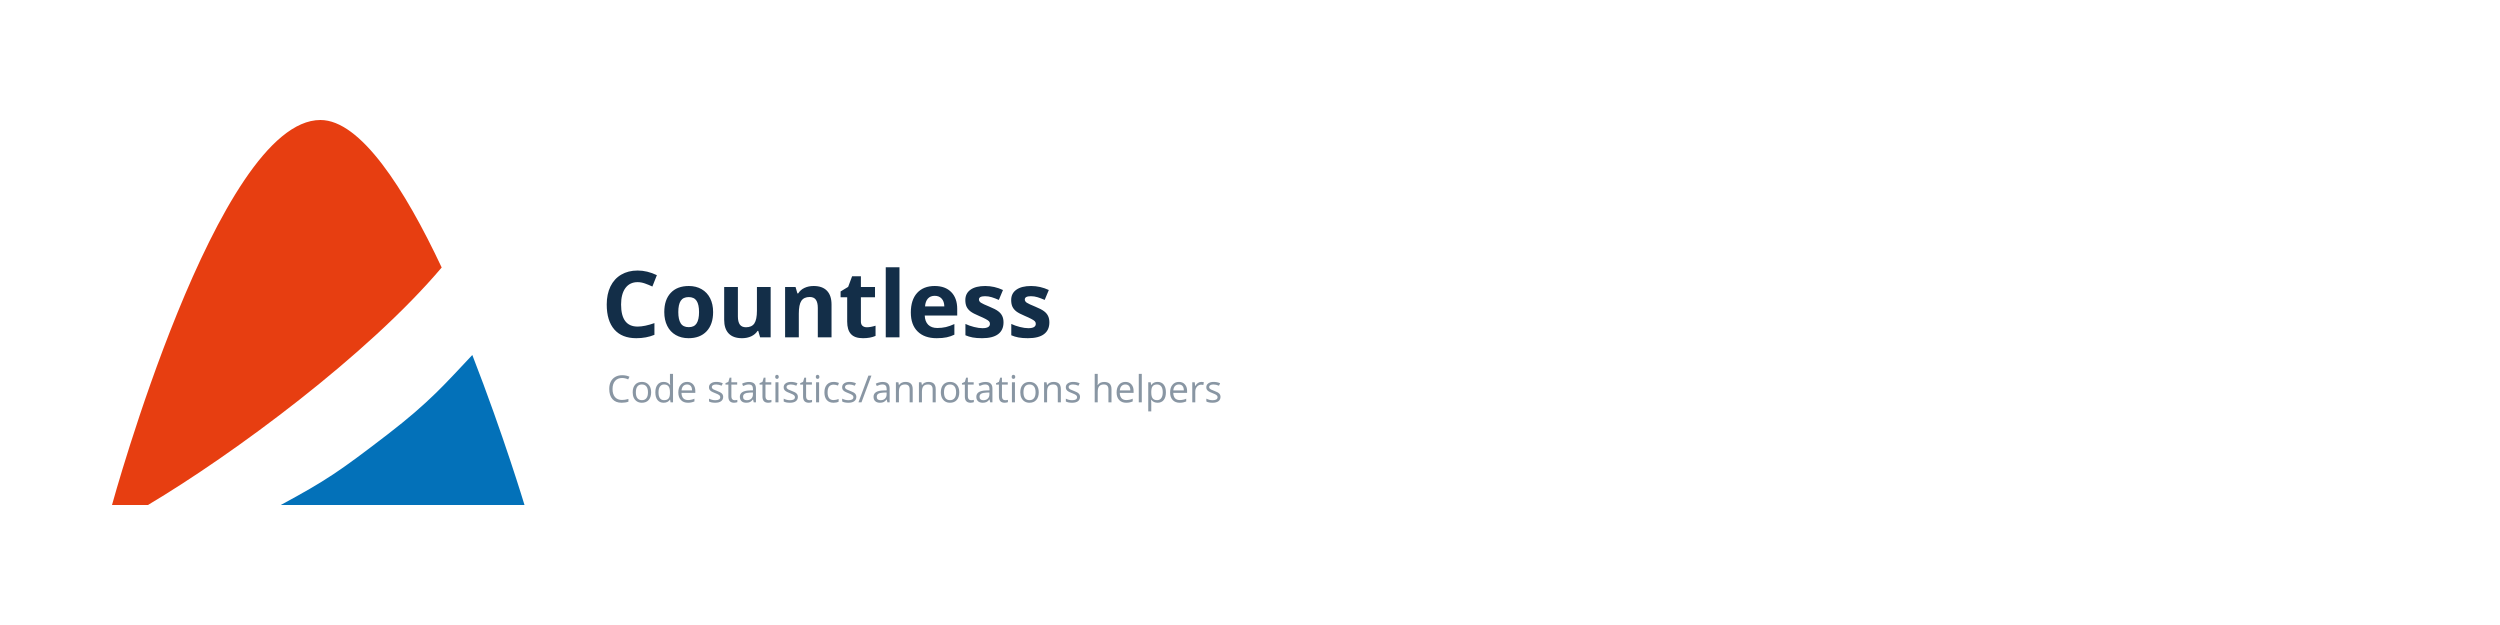
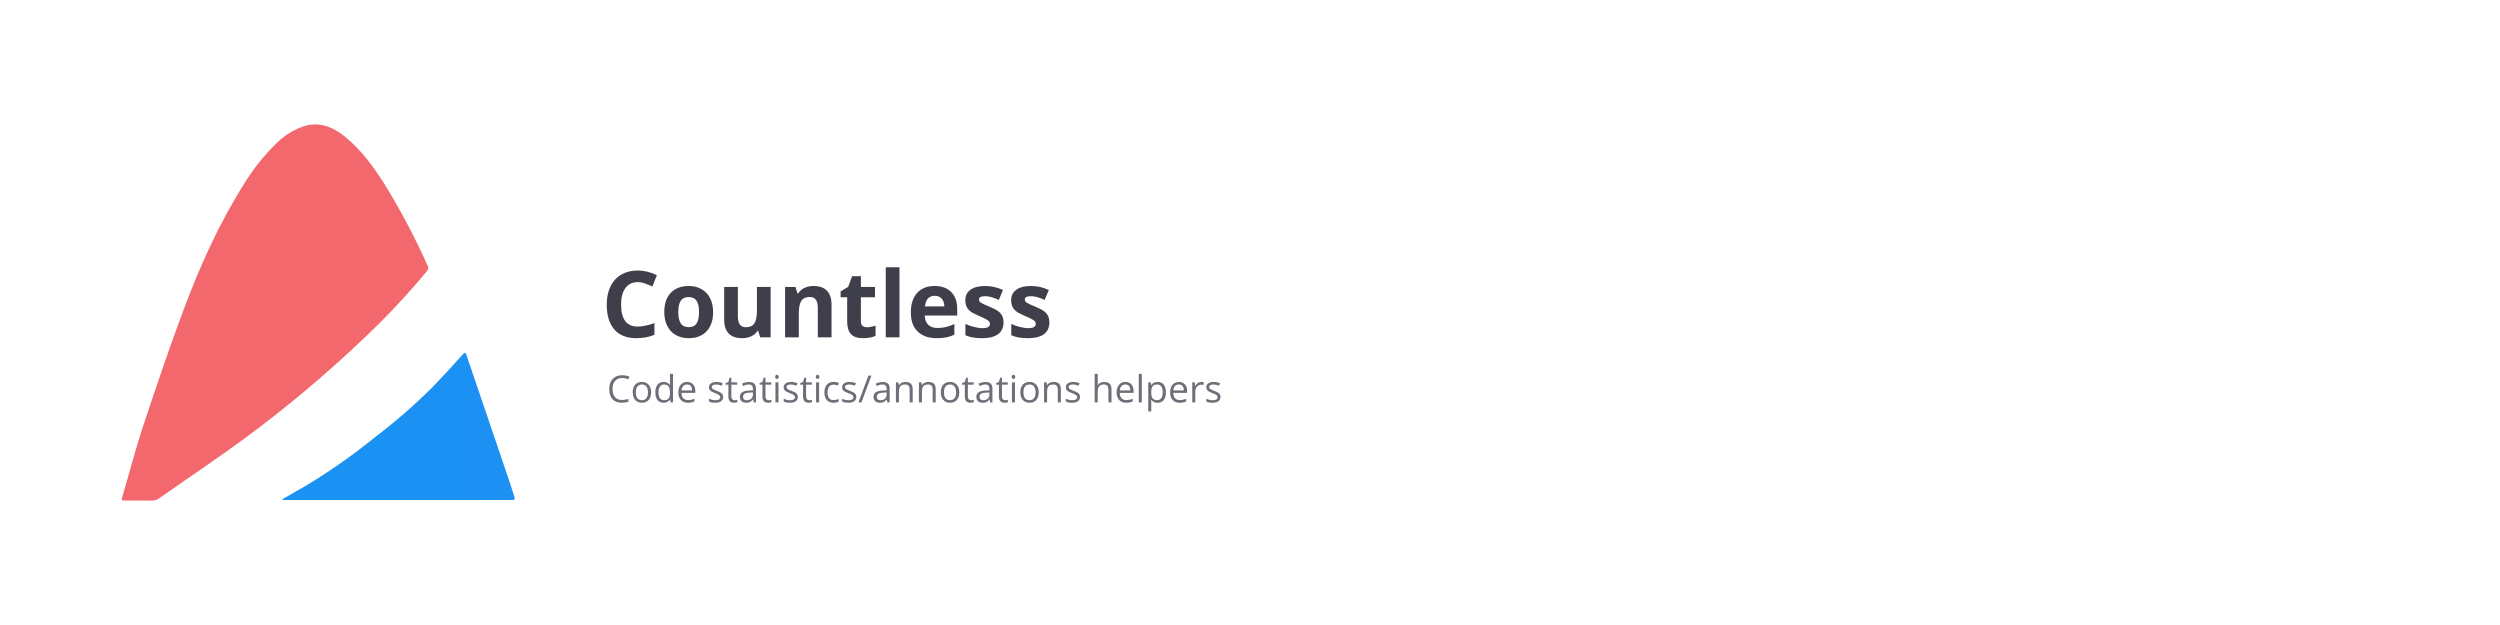
- <svg xmlns="http://www.w3.org/2000/svg" version="1.1" id="Ebene_1" x="0px" y="0px" viewBox="0 0 800 200" xml:space="preserve" width="800" height="200">
-   <defs id="defs31" />
-   <style type="text/css" id="style2">
-     .st0{fill-rule:evenodd;clip-rule:evenodd;fill:#E73E11;}
-     .st1{fill-rule:evenodd;clip-rule:evenodd;fill:#0371B9;}
-     .st2{fill:#132E48;}
-     .st3{font-family:'OpenSans-Bold';}
-     .st4{font-size:29.517px;}
-     .st5{fill-rule:evenodd;clip-rule:evenodd;fill:none;}
-     .st6{opacity:0.5;fill:#132E48;}
-     .st7{font-family:'OpenSans';}
-     .st8{font-size:12px;}
- </style>
-   <g transform="translate(0,1.53584)" id="g828">
-     <g transform="translate(35.93985,35.66416)" id="g8">
-       <path style="clip-rule:evenodd;fill:#e73e11;fill-rule:evenodd" id="path4" d="m -0.1,124.4 c 0,0 33.7,-123.2 66.7,-123.2 12.8,0 26.9,21.9 38.8,47.2 -23.6,27.9 -66.6,59.7 -94,76 -7.1,0 -11.5,0 -11.5,0 z" class="st0" />
-       <path style="clip-rule:evenodd;fill:#0371b9;fill-rule:evenodd" id="path6" d="m 88.1,101.8 c 13.5,-10.4 18.4,-16.2 27.1,-25.4 10,25.7 16.7,48 16.7,48 0,0 -41.4,0 -78,0 14.6,-7.9 18.7,-10.7 34.2,-22.6 z" class="st1" />
-     </g>
-     <text y="106.403" x="192.432" style="font-style:normal;font-variant:normal;font-weight:bold;font-stretch:normal;font-size:29.517px;font-family:'Open Sans', sans-serif;-inkscape-font-specification:'OpenSans-Bold, Bold';font-variant-ligatures:normal;font-variant-caps:normal;font-variant-numeric:normal;font-feature-settings:normal;text-align:start;writing-mode:lr-tb;text-anchor:start;fill:#132e48" id="text10" class="st2 st3 st4">Countless</text>
-     <rect style="clip-rule:evenodd;fill:none;fill-rule:evenodd" id="rect12" height="24" width="314.5" class="st5" y="118.064" x="194.24" />
-     <text y="127.221" x="194.217" style="font-size:12px;font-family:'Open Sans', sans-serif;opacity:0.5;fill:#132e48;-inkscape-font-specification:'Open Sans, sans-serif, Normal';font-weight:normal;font-style:normal;font-stretch:normal;font-variant:normal;text-anchor:start;text-align:start;writing-mode:lr;font-variant-ligatures:normal;font-variant-caps:normal;font-variant-numeric:normal;font-feature-settings:normal;" id="text14" class="st6 st7 st8">Code statistics/annotations helpers</text>
+ <svg xmlns="http://www.w3.org/2000/svg" id="hg-readme-banner-v2" viewBox="0 0 800 200" width="800" height="200">
+   <defs>
+     <linearGradient id="a" x1="112.46" y1="309.13" x2="314.5" y2="309.13" gradientUnits="userSpaceOnUse" gradientTransform="translate(-33.985 -122.816)">
+       <stop offset="0" stop-color="#1992f4" />
+       <stop offset="1" stop-color="#2b8af6" />
+     </linearGradient>
+   </defs>
+   <style>.st3{font-family:'OpenSans-Bold'}.st4{font-size:29.517px}.st5{fill-rule:evenodd;clip-rule:evenodd;fill:none}.st7{font-family:'OpenSans'}.st8{font-size:12px}@media (prefers-color-scheme:dark){text{fill:#f0f6fc!important}}</style>
+   <text y="107.939" x="192.432" style="font-family:'Open Sans', sans-serif;-inkscape-font-specification:'OpenSans-Bold, Bold';font-variant-ligatures:normal;font-variant-caps:normal;font-variant-numeric:normal;font-feature-settings:normal;text-align:start" class="st3 st4" font-weight="700" font-size="29.517" font-family="'Open Sans',sans-serif" fill="#3f3e4b">Countless</text>
+   <path class="st5" clip-rule="evenodd" fill="none" fill-rule="evenodd" d="M194.24 119.6h314.5v24h-314.5z" />
+   <text y="128.757" x="194.217" style="font-family:'Open Sans', sans-serif;-inkscape-font-specification:'Open Sans, sans-serif, Normal';font-variant-ligatures:normal;font-variant-caps:normal;font-variant-numeric:normal;font-feature-settings:normal;text-align:start" class="st7 st8" font-weight="400" font-size="12" font-family="'Open Sans',sans-serif" opacity=".75" fill="#3f3e4b">Code statistics/annotations helpers</text>
+   <g transform="translate(33.985 122.816)">
+     <path d="M129.427 32.4q-7-20.71-14.09-41.44c-.33-1-.52-1.18-1.34-.25-3.1 3.48-6.25 6.92-9.49 10.26a180.23 180.23 0 0 1-18.54 16.15 193.7 193.7 0 0 1-21.95 15.43c-2.53 1.47-5.08 2.91-7.62 4.36l.11.27h73.05c1 .1 1.4-.13 1-1.22-.4-1.09-.73-2.38-1.13-3.56z" fill="url(#a)" />
+     <path d="M89.077-63.87c-3.57-5.58-7.42-10.95-12.62-15.17-3.93-3.19-8.28-5-13.42-3.32a23 23 0 0 0-8.76 5.6 66.77 66.77 0 0 0-10.34 13.09c-8 12.68-14.06 26.28-19.28 40.25-4.6 12.33-8.82 24.8-12.95 37.29-2.45 7.41-4.39 15-6.61 22.49-.26.88 0 1 .79 1h7.4c1.23 0 2.44.14 3.6-.68 9.17-6.45 18.51-12.67 27.55-19.31a396.21 396.21 0 0 0 37.36-31.3 245.79 245.79 0 0 0 20.74-22 1.6 1.6 0 0 0 .26-2 224.45 224.45 0 0 0-13.72-25.94z" fill="#f2686d" />
  </g>
</svg>
